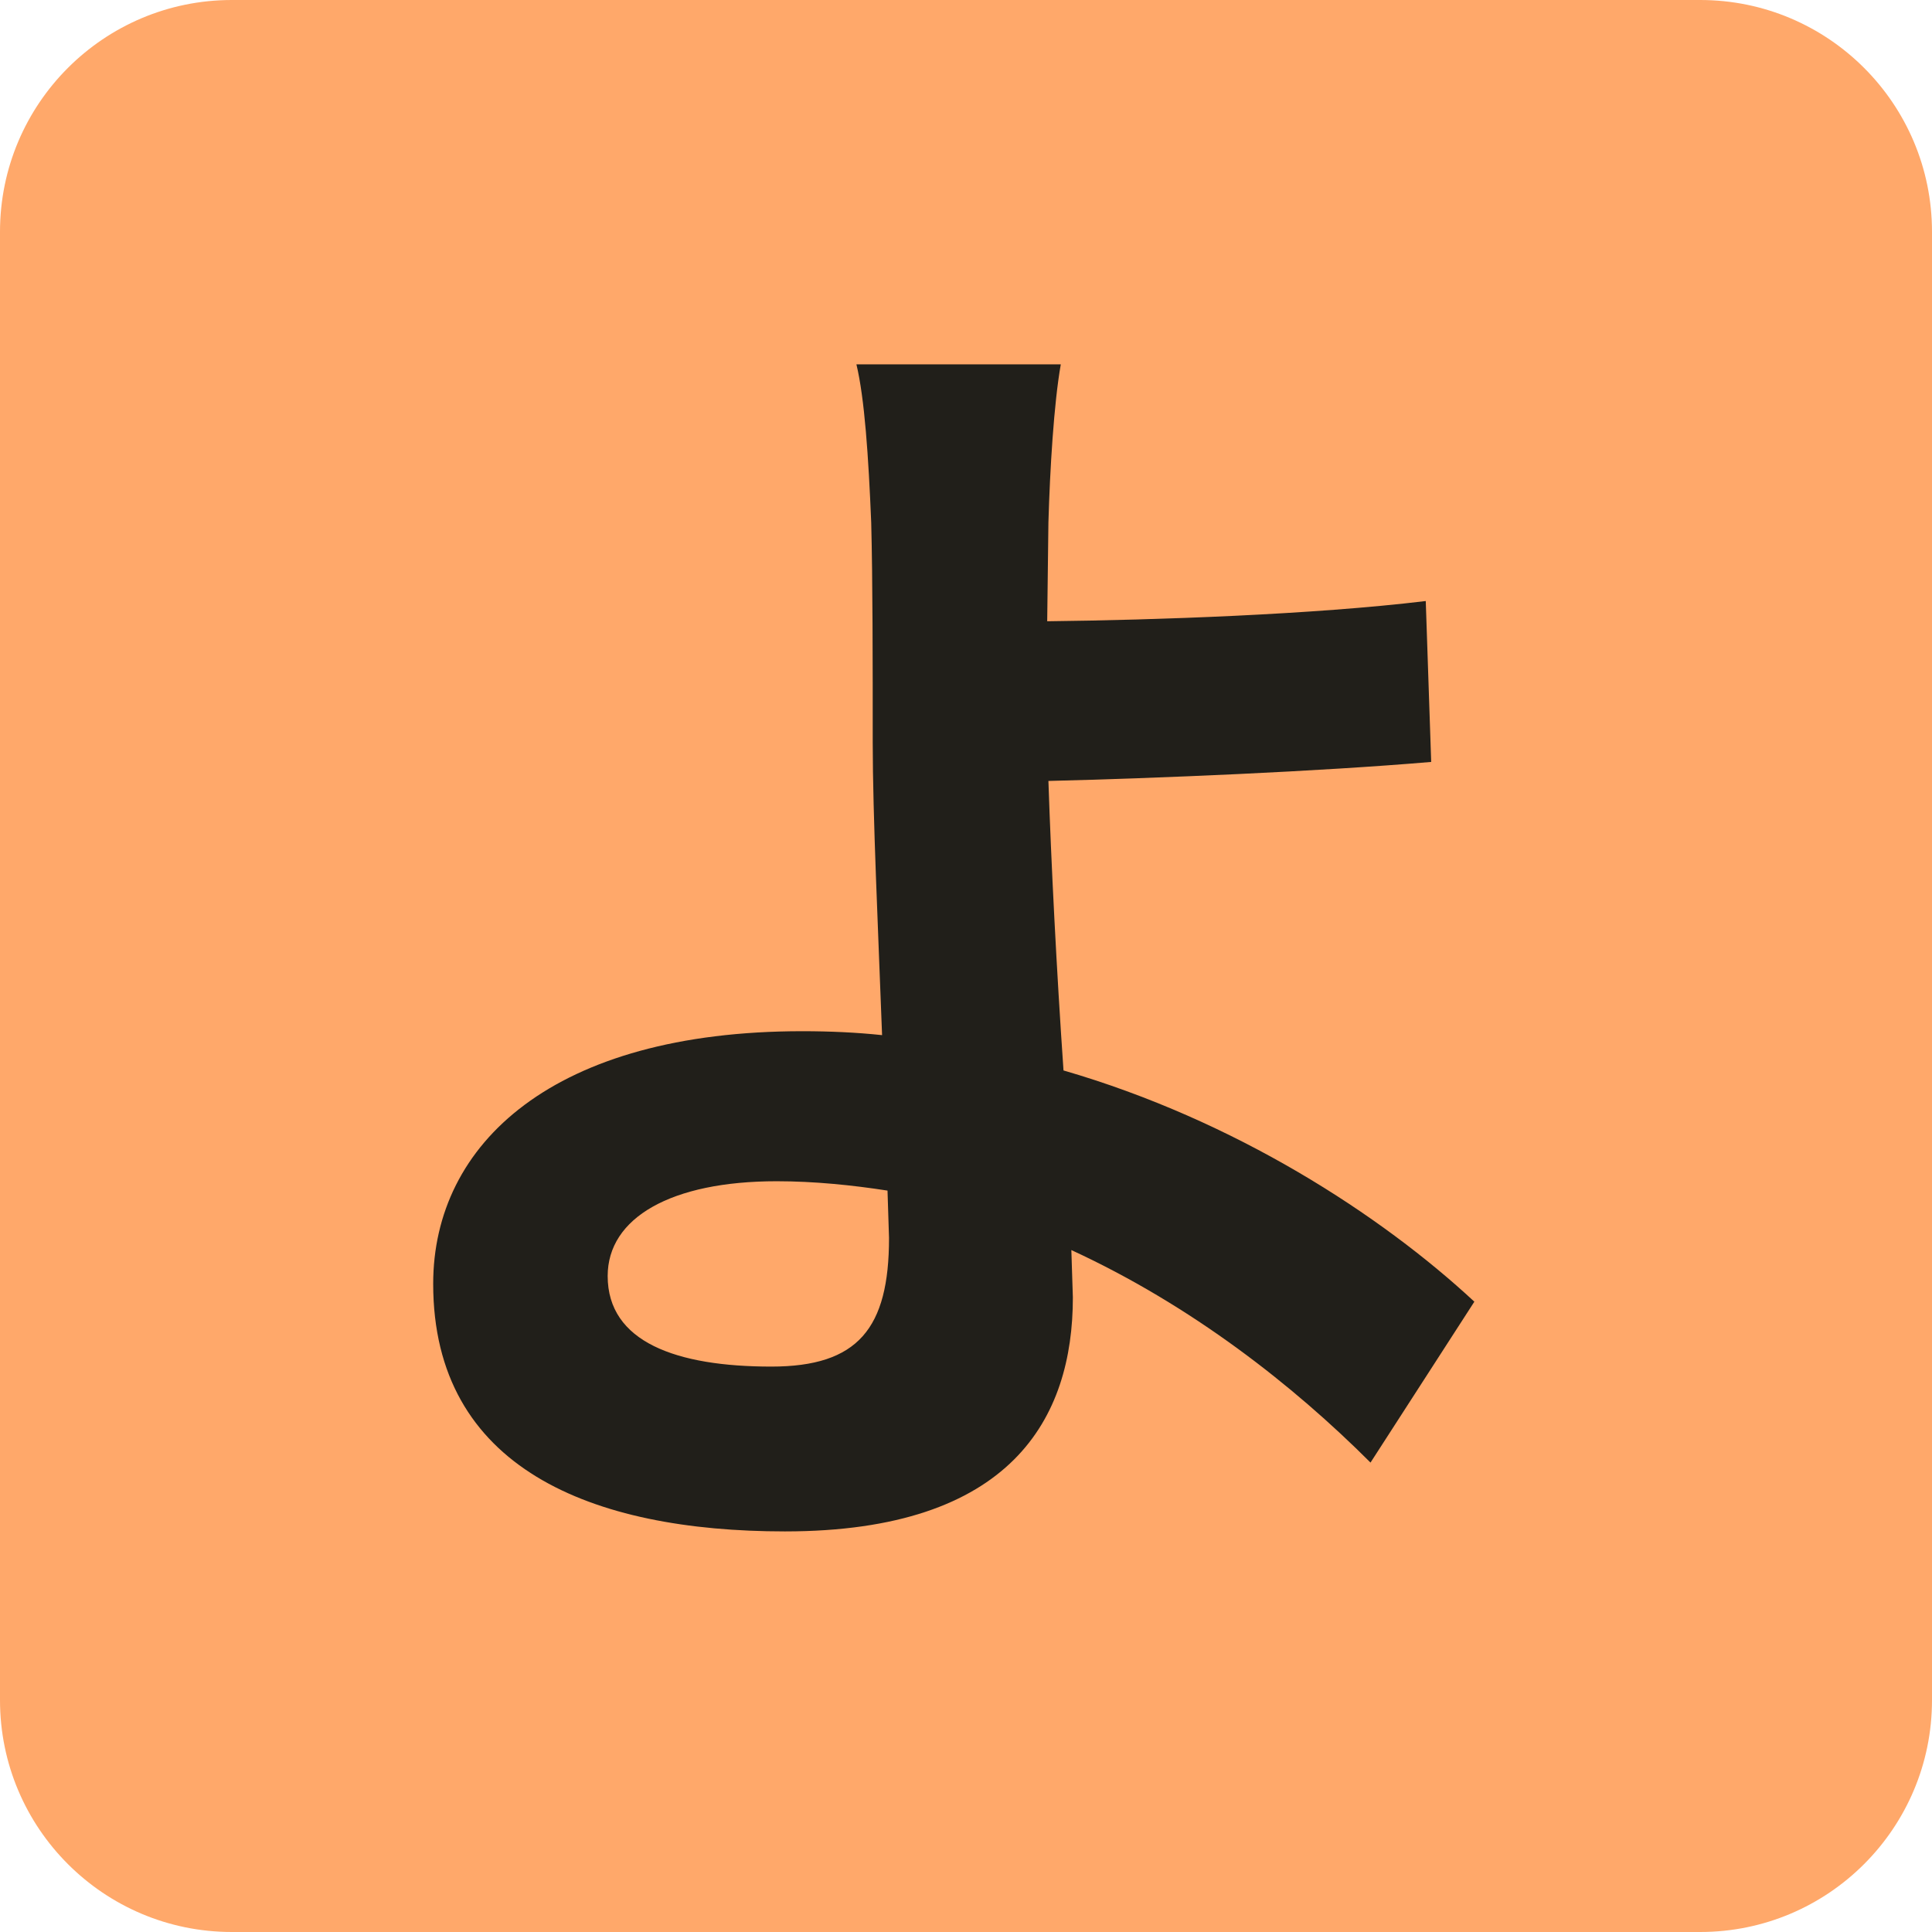
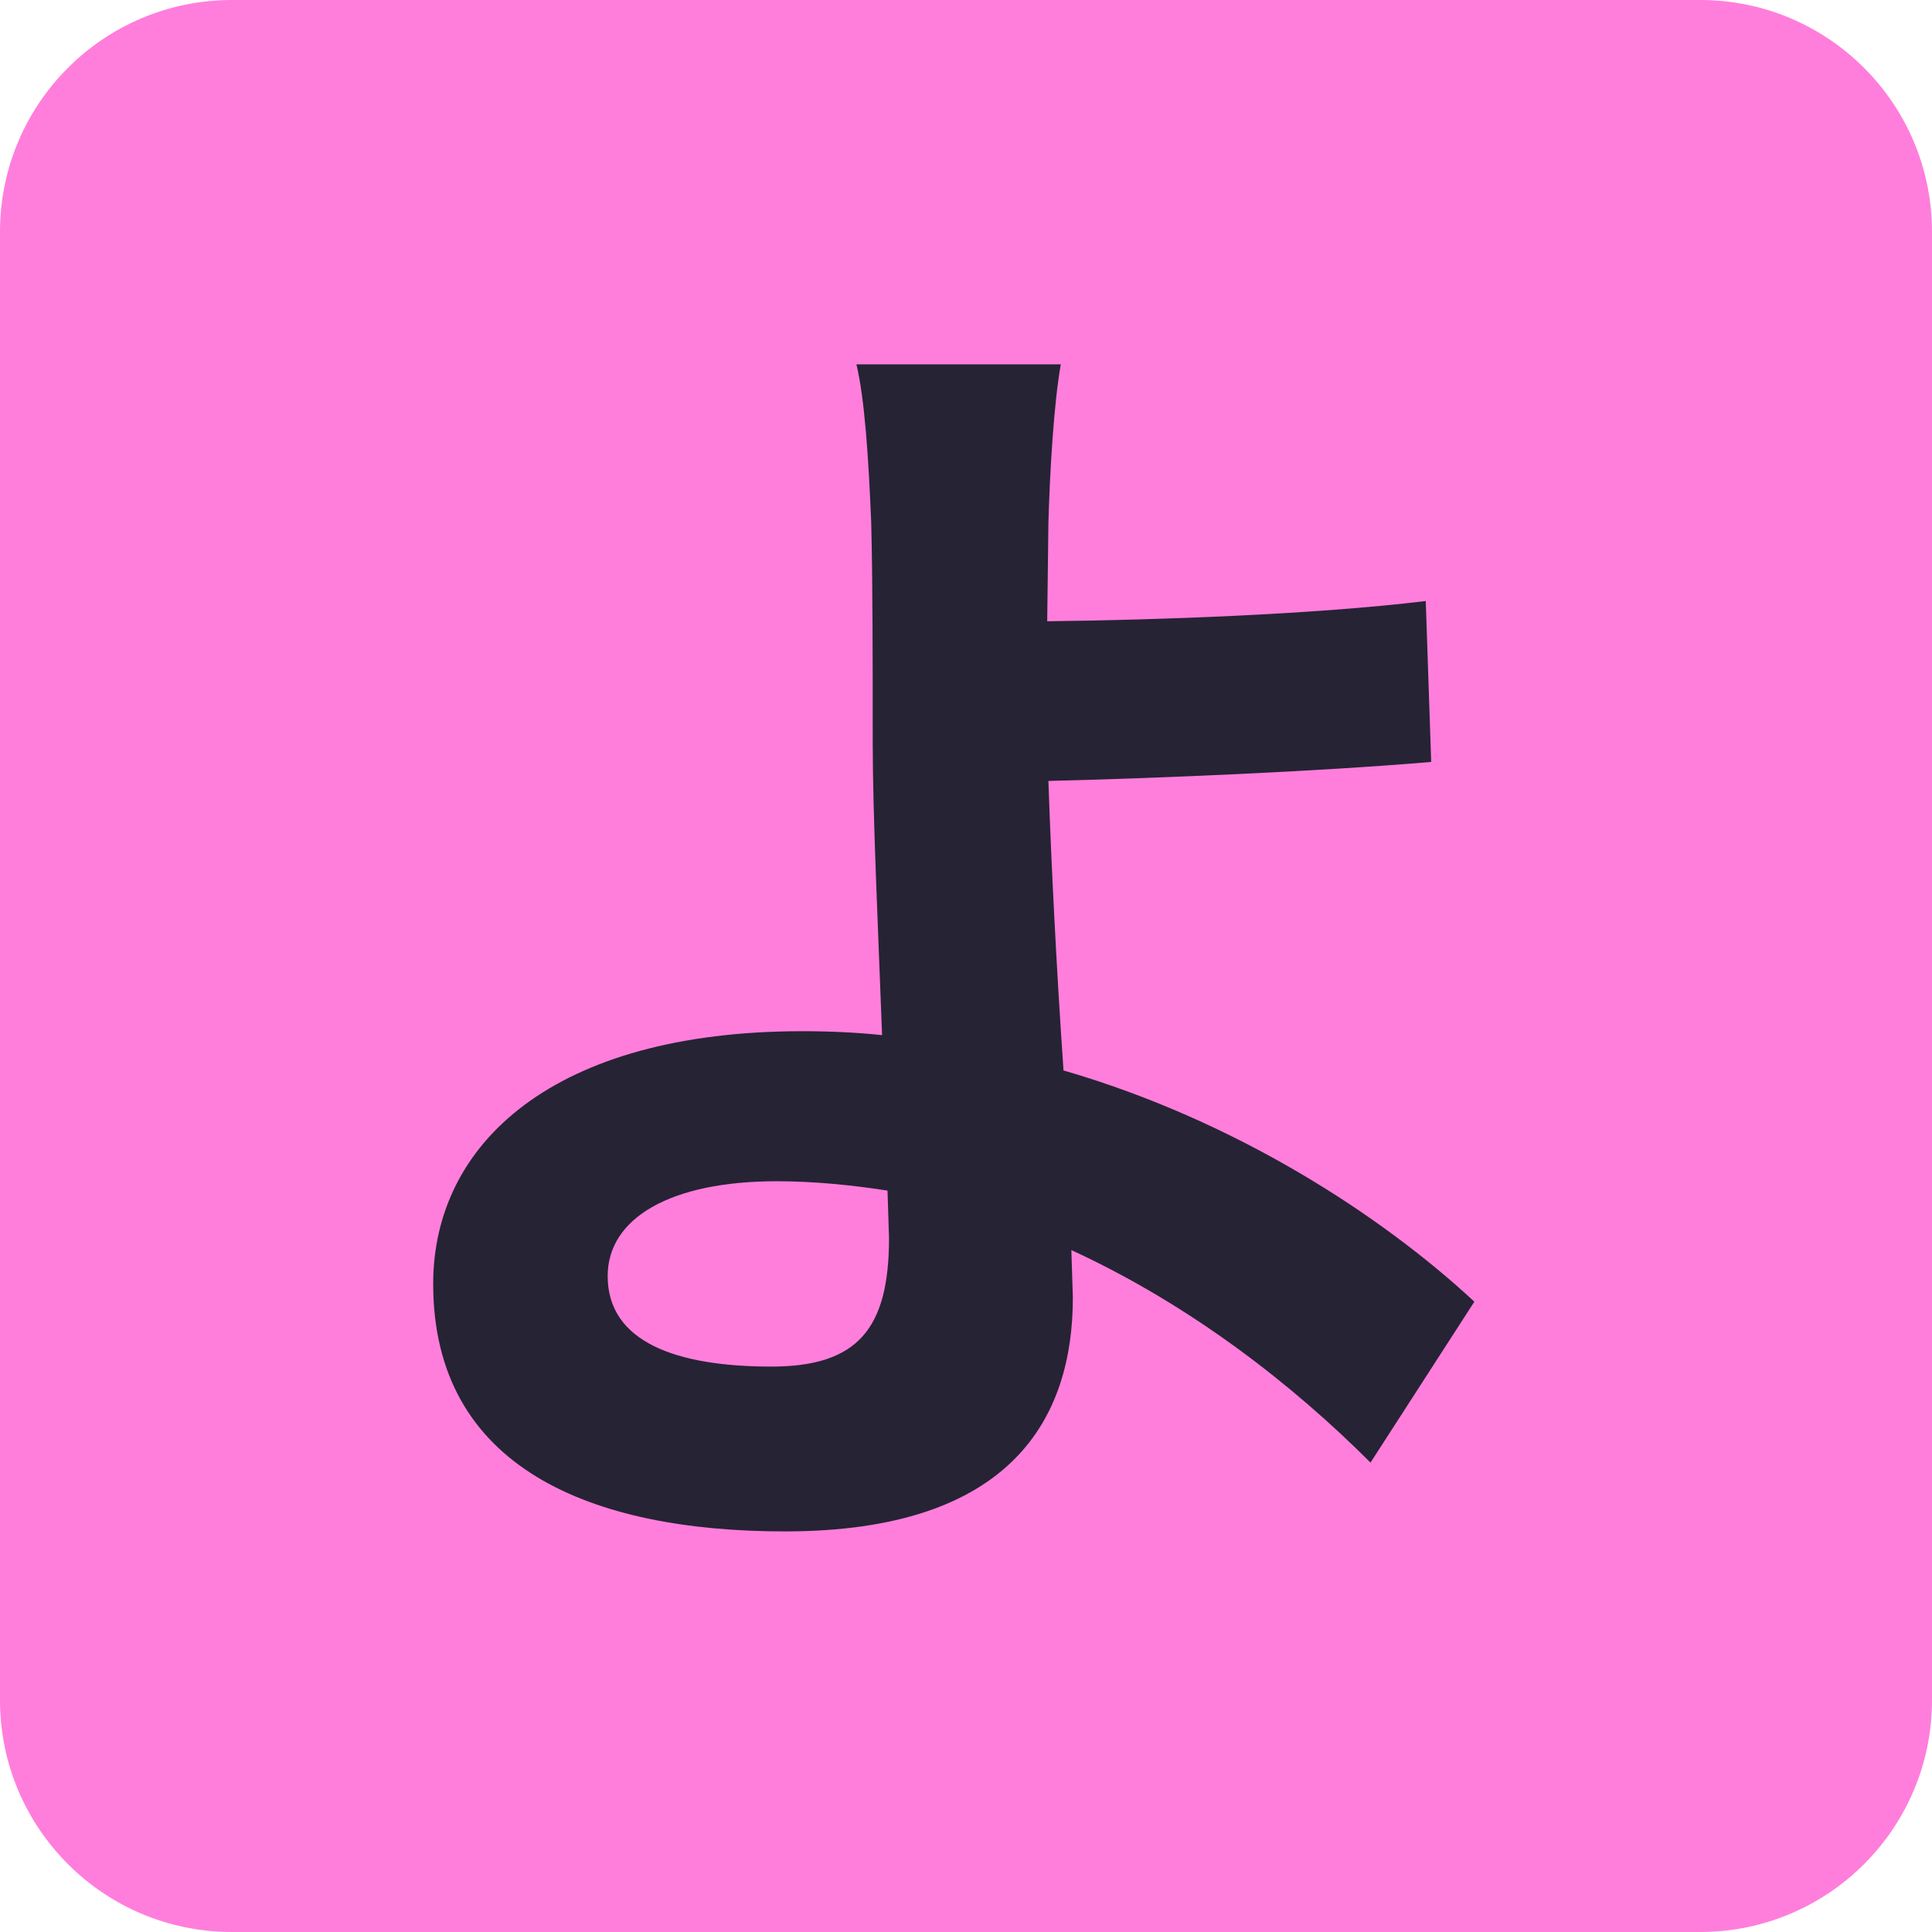
<svg xmlns="http://www.w3.org/2000/svg" viewBox="0 0 100 100">
-   <rect width="100" height="100" rx="12" fill="rgb(255, 168, 106)" />
-   <text x="50" y="75" font-family="sans-serif" font-size="70" font-weight="bold" fill="#211f1a" text-anchor="middle">よ</text>
+   <rect width="100" height="100" rx="12" fill="#ff7edb" />
+   <text x="50" y="75" font-family="sans-serif" font-size="70" font-weight="bold" fill="#262335" text-anchor="middle">よ</text>
</svg>
